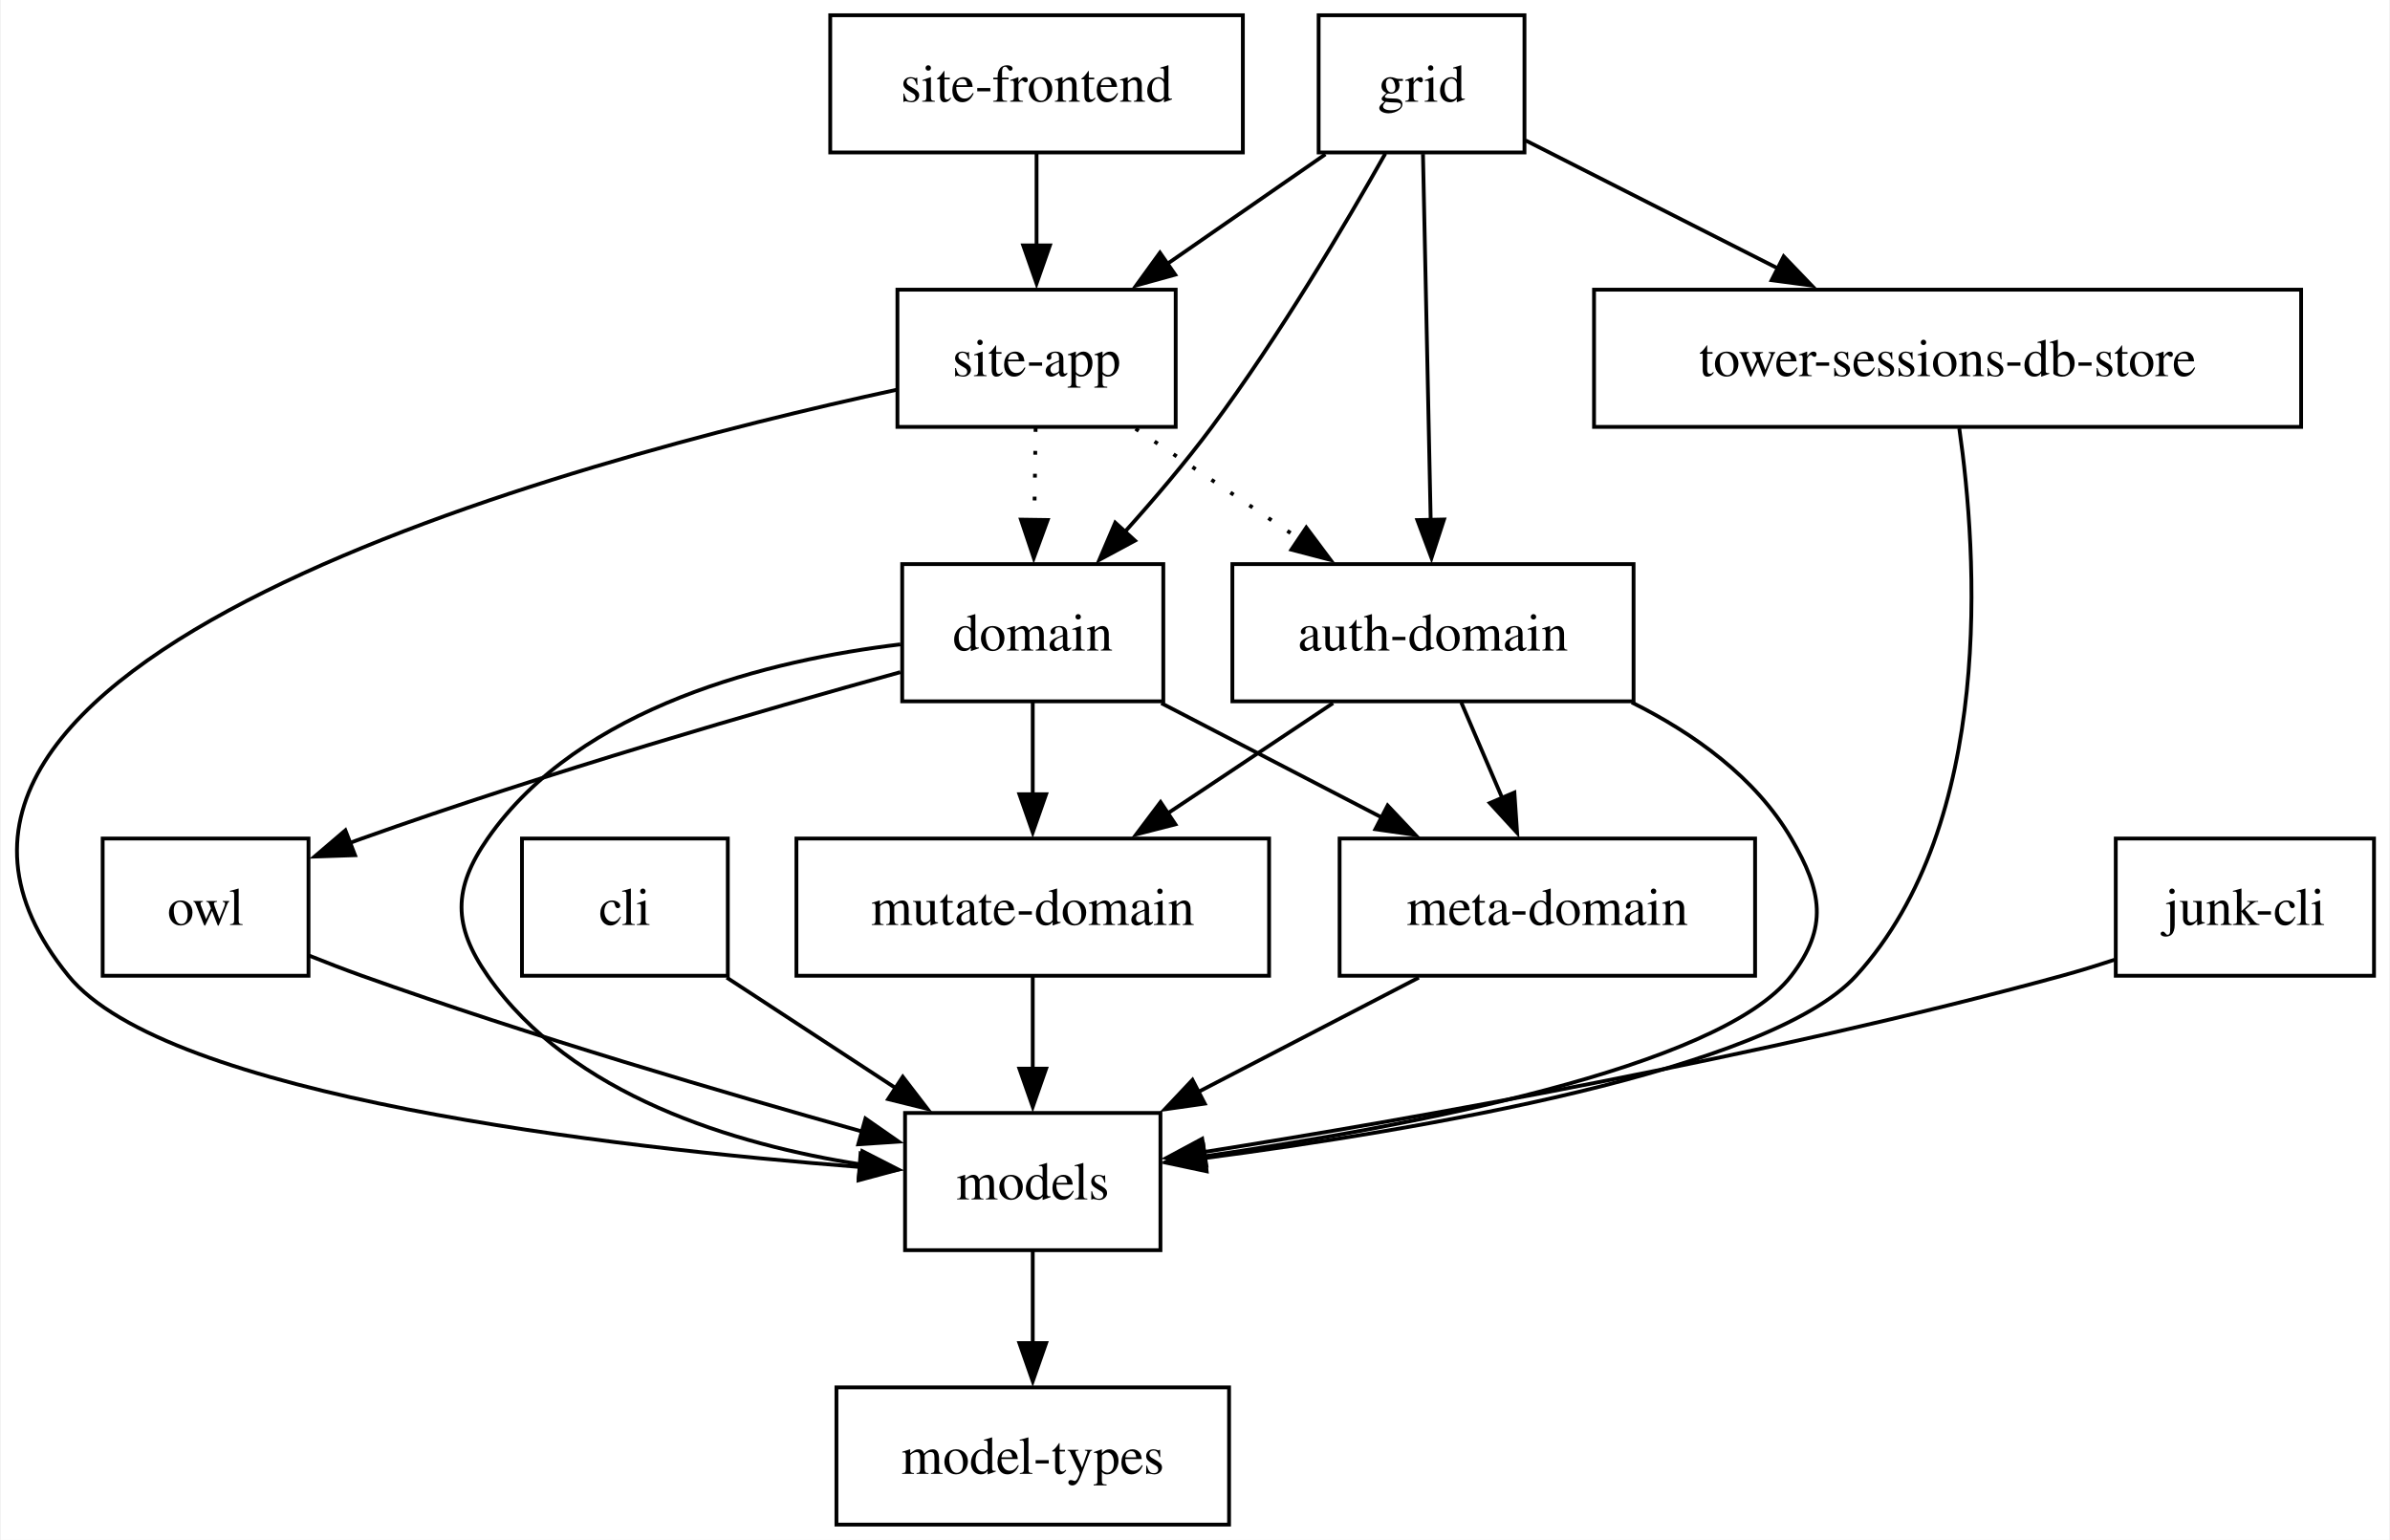
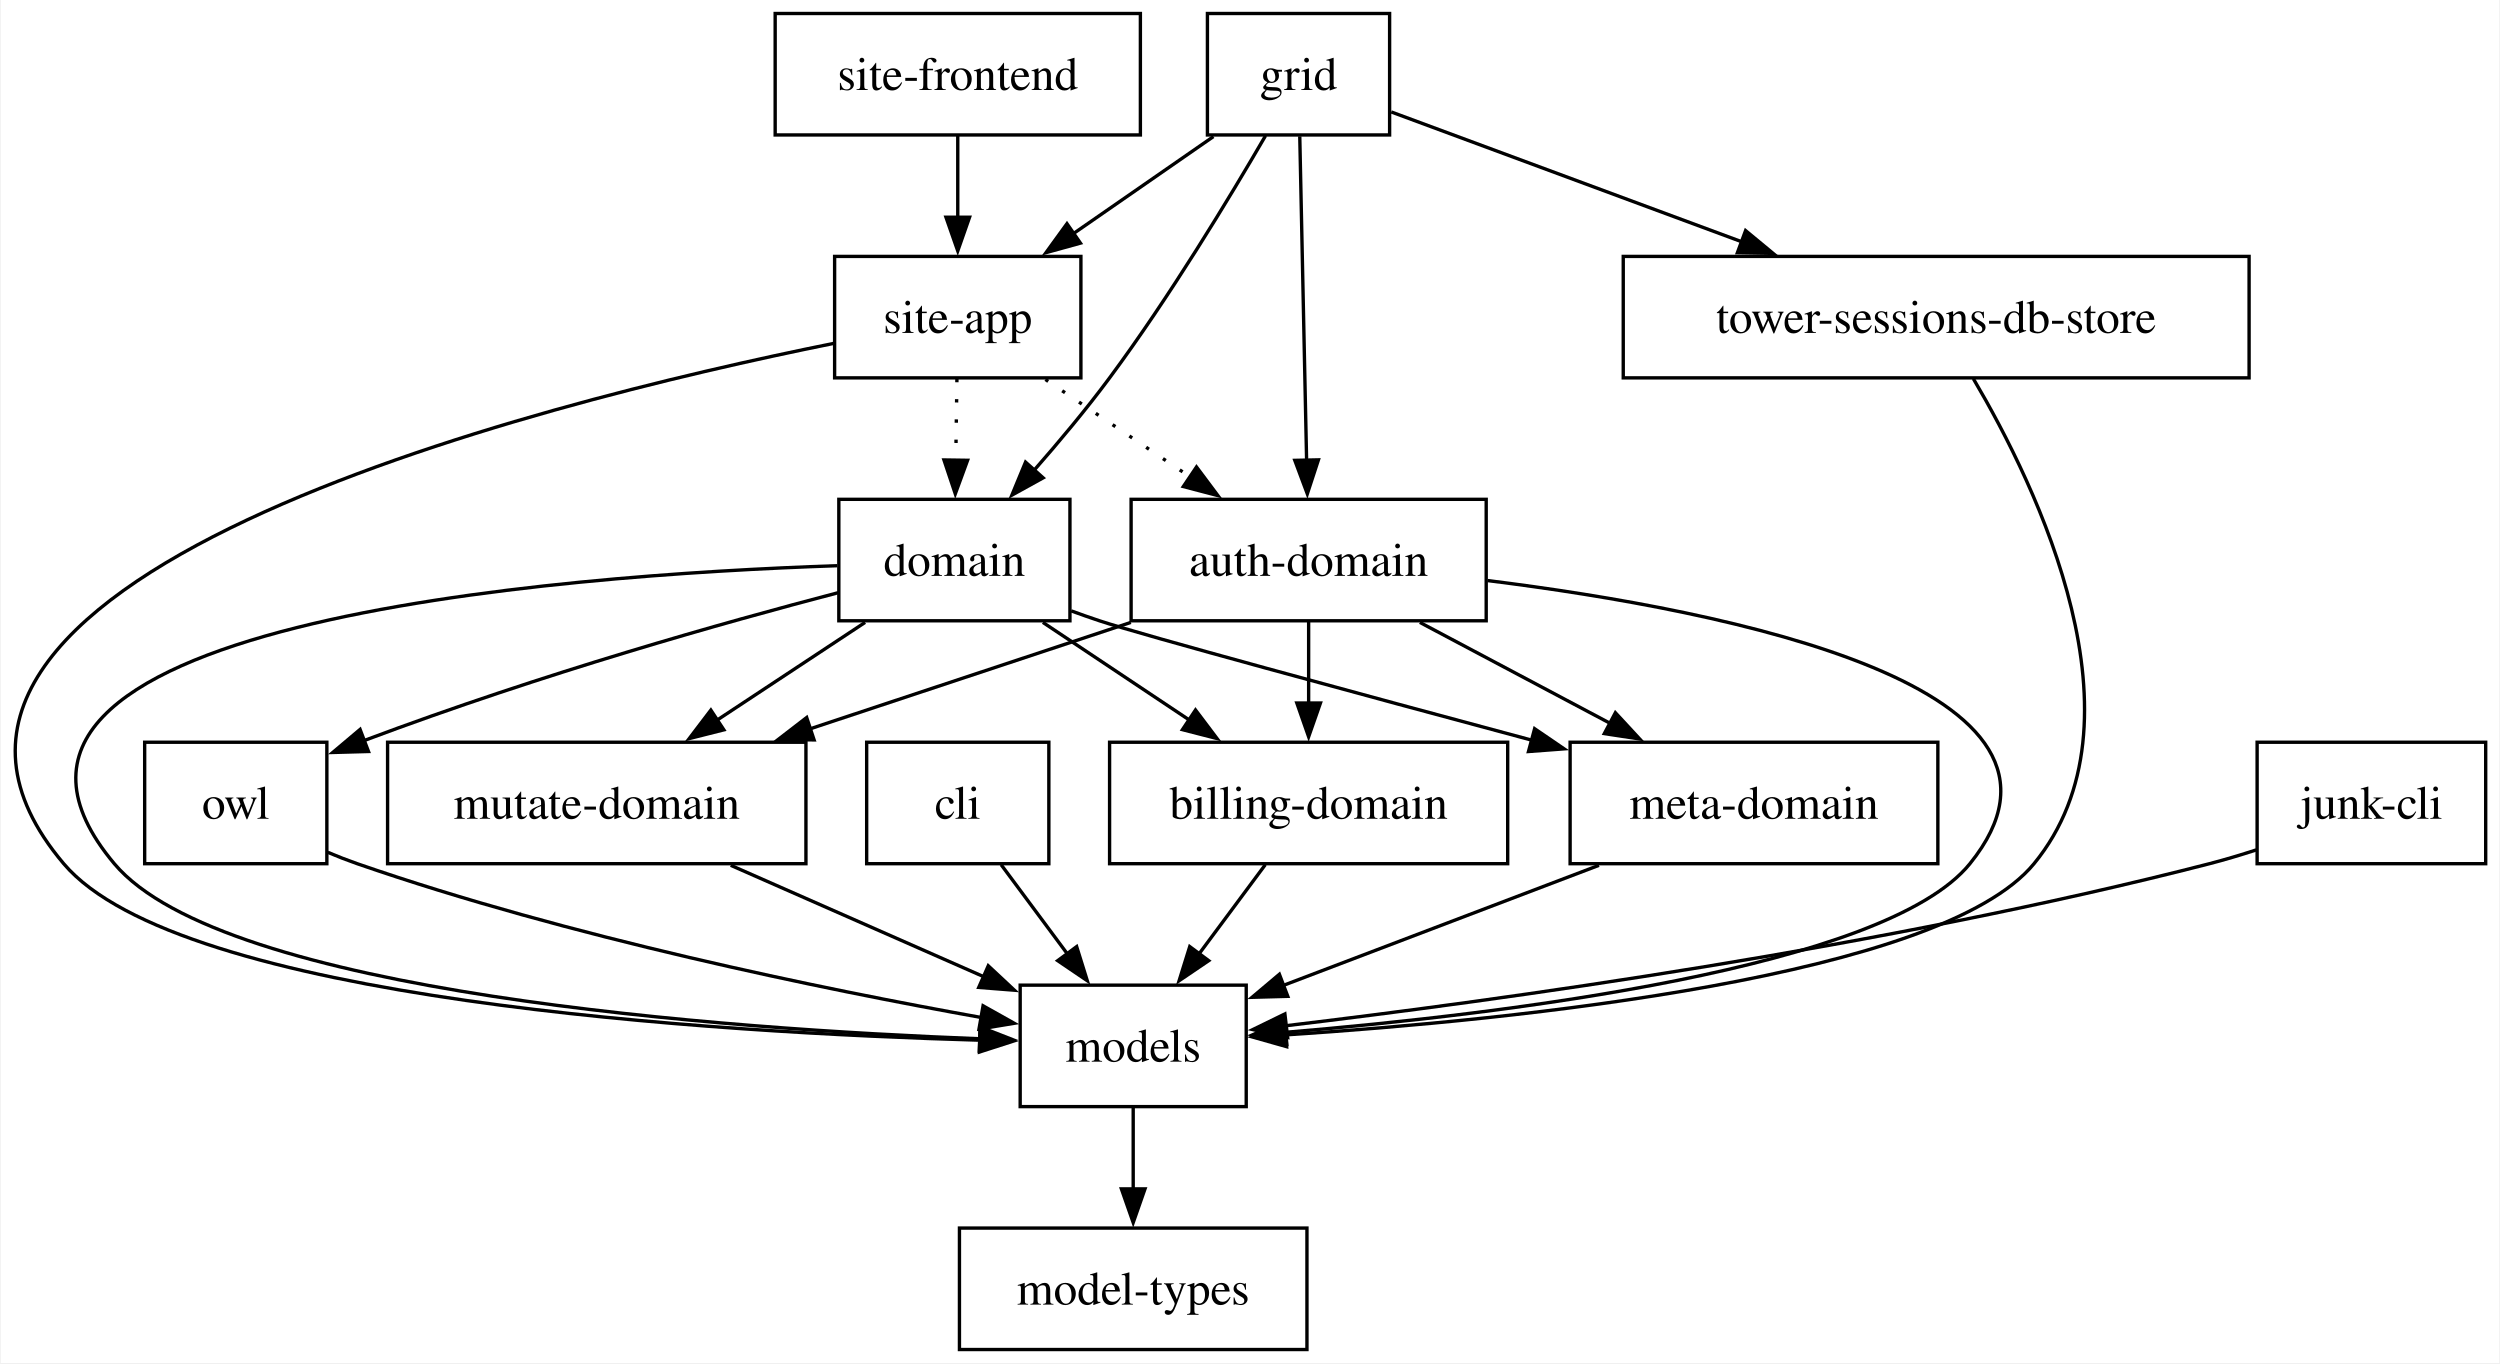
- <svg xmlns="http://www.w3.org/2000/svg" width="627pt" height="404pt" viewBox="0.00 0.00 626.61 404.00">
+ <svg xmlns="http://www.w3.org/2000/svg" width="741pt" height="404pt" viewBox="0.00 0.00 740.52 404.00">
  <g id="graph0" class="graph" transform="scale(1 1) rotate(0) translate(4 400)">
-     <polygon fill="white" stroke="none" points="-4,4 -4,-400 622.61,-400 622.61,4 -4,4" />
+     <polygon fill="white" stroke="none" points="-4,4 -4,-400 736.52,-400 736.52,4 -4,4" />
    <g id="node1" class="node">
-       <polygon fill="none" stroke="black" points="424.36,-252 319.11,-252 319.11,-216 424.36,-216 424.36,-252" />
-       <text text-anchor="middle" x="371.74" y="-229.32" font-family="Times,serif" font-size="14.00">auth-domain</text>
+       <polygon fill="none" stroke="black" points="436.27,-252 331.02,-252 331.02,-216 436.27,-216 436.27,-252" />
+       <text text-anchor="middle" x="383.64" y="-229.32" font-family="Times,serif" font-size="14.00">auth-domain</text>
    </g>
    <g id="node2" class="node">
-       <polygon fill="none" stroke="black" points="456.24,-180 347.24,-180 347.24,-144 456.24,-144 456.24,-180" />
-       <text text-anchor="middle" x="401.74" y="-157.32" font-family="Times,serif" font-size="14.00">meta-domain</text>
+       <polygon fill="none" stroke="black" points="442.64,-180 324.64,-180 324.64,-144 442.64,-144 442.64,-180" />
+       <text text-anchor="middle" x="383.64" y="-157.32" font-family="Times,serif" font-size="14.00">billing-domain</text>
    </g>
    <g id="edge1" class="edge">
-       <path fill="none" stroke="black" d="M379.16,-215.7C382.39,-208.15 386.26,-199.12 389.88,-190.68" />
-       <polygon fill="black" stroke="black" points="393.09,-192.07 393.81,-181.5 386.66,-189.31 393.09,-192.07" />
+       <path fill="none" stroke="black" d="M383.64,-215.7C383.64,-208.41 383.64,-199.73 383.64,-191.54" />
+       <polygon fill="black" stroke="black" points="387.14,-191.62 383.64,-181.62 380.14,-191.62 387.14,-191.62" />
    </g>
    <g id="node3" class="node">
-       <polygon fill="none" stroke="black" points="300.24,-108 233.24,-108 233.24,-72 300.24,-72 300.24,-108" />
-       <text text-anchor="middle" x="266.74" y="-85.33" font-family="Times,serif" font-size="14.00">models</text>
+       <polygon fill="none" stroke="black" points="365.14,-108 298.14,-108 298.14,-72 365.14,-72 365.14,-108" />
+       <text text-anchor="middle" x="331.64" y="-85.33" font-family="Times,serif" font-size="14.00">models</text>
+     </g>
+     <g id="edge3" class="edge">
+       <path fill="none" stroke="black" d="M436.69,-227.92C508.18,-218.99 621.89,-196.23 579.64,-144 554.62,-113.06 441.3,-99.39 376.84,-94.03" />
+       <polygon fill="black" stroke="black" points="377.16,-90.54 366.92,-93.24 376.61,-97.52 377.16,-90.54" />
+     </g>
+     <g id="node5" class="node">
+       <polygon fill="none" stroke="black" points="570.14,-180 461.14,-180 461.14,-144 570.14,-144 570.14,-180" />
+       <text text-anchor="middle" x="515.64" y="-157.32" font-family="Times,serif" font-size="14.00">meta-domain</text>
    </g>
    <g id="edge2" class="edge">
-       <path fill="none" stroke="black" d="M423.88,-215.72C440.21,-207.57 456.38,-196.01 465.74,-180 473.81,-166.18 475.49,-156.69 465.74,-144 447.07,-119.7 364.17,-104.18 311.44,-96.58" />
-       <polygon fill="black" stroke="black" points="312.24,-93.15 301.85,-95.24 311.27,-100.09 312.24,-93.15" />
+       <path fill="none" stroke="black" d="M416.61,-215.52C433.67,-206.47 454.7,-195.32 472.98,-185.62" />
+       <polygon fill="black" stroke="black" points="474.56,-188.75 481.76,-180.97 471.28,-182.56 474.56,-188.75" />
    </g>
-     <g id="node5" class="node">
-       <polygon fill="none" stroke="black" points="328.74,-180 204.74,-180 204.74,-144 328.74,-144 328.74,-180" />
-       <text text-anchor="middle" x="266.74" y="-157.32" font-family="Times,serif" font-size="14.00">mutate-domain</text>
-     </g>
-     <g id="edge3" class="edge">
-       <path fill="none" stroke="black" d="M345.51,-215.52C332.39,-206.76 316.31,-196.04 302.1,-186.58" />
-       <polygon fill="black" stroke="black" points="304.15,-183.73 293.89,-181.1 300.27,-189.56 304.15,-183.73" />
+     <g id="node6" class="node">
+       <polygon fill="none" stroke="black" points="234.64,-180 110.64,-180 110.64,-144 234.64,-144 234.64,-180" />
+       <text text-anchor="middle" x="172.64" y="-157.32" font-family="Times,serif" font-size="14.00">mutate-domain</text>
    </g>
    <g id="edge4" class="edge">
-       <path fill="none" stroke="black" d="M368.02,-143.52C350.49,-134.43 328.87,-123.22 310.11,-113.49" />
-       <polygon fill="black" stroke="black" points="311.86,-110.45 301.37,-108.96 308.64,-116.67 311.86,-110.45" />
+       <path fill="none" stroke="black" d="M330.94,-215.52C302.13,-205.96 266.25,-194.05 235.93,-184" />
+       <polygon fill="black" stroke="black" points="237.06,-180.69 226.47,-180.86 234.86,-187.33 237.06,-180.69" />
+     </g>
+     <g id="edge5" class="edge">
+       <path fill="none" stroke="black" d="M370.79,-143.7C364.87,-135.73 357.72,-126.1 351.15,-117.26" />
+       <polygon fill="black" stroke="black" points="354.02,-115.26 345.25,-109.32 348.4,-119.43 354.02,-115.26" />
    </g>
    <g id="node4" class="node">
-       <polygon fill="none" stroke="black" points="318.24,-36 215.24,-36 215.24,0 318.24,0 318.24,-36" />
-       <text text-anchor="middle" x="266.74" y="-13.32" font-family="Times,serif" font-size="14.00">model-types</text>
-     </g>
-     <g id="edge5" class="edge">
-       <path fill="none" stroke="black" d="M266.74,-71.7C266.74,-64.41 266.74,-55.73 266.74,-47.54" />
-       <polygon fill="black" stroke="black" points="270.24,-47.62 266.74,-37.62 263.24,-47.62 270.24,-47.62" />
+       <polygon fill="none" stroke="black" points="383.14,-36 280.14,-36 280.14,0 383.14,0 383.14,-36" />
+       <text text-anchor="middle" x="331.64" y="-13.32" font-family="Times,serif" font-size="14.00">model-types</text>
    </g>
    <g id="edge6" class="edge">
-       <path fill="none" stroke="black" d="M266.74,-143.7C266.74,-136.41 266.74,-127.73 266.74,-119.54" />
-       <polygon fill="black" stroke="black" points="270.24,-119.62 266.74,-109.62 263.24,-119.62 270.24,-119.62" />
-     </g>
-     <g id="node6" class="node">
-       <polygon fill="none" stroke="black" points="186.74,-180 132.74,-180 132.74,-144 186.74,-144 186.74,-180" />
-       <text text-anchor="middle" x="159.74" y="-157.32" font-family="Times,serif" font-size="14.00">cli</text>
+       <path fill="none" stroke="black" d="M331.64,-71.7C331.64,-64.41 331.64,-55.73 331.64,-47.54" />
+       <polygon fill="black" stroke="black" points="335.14,-47.62 331.64,-37.62 328.14,-47.62 335.14,-47.62" />
    </g>
    <g id="edge7" class="edge">
-       <path fill="none" stroke="black" d="M186.46,-143.52C199.97,-134.68 216.55,-123.84 231.12,-114.3" />
-       <polygon fill="black" stroke="black" points="232.64,-117.49 239.09,-109.09 228.8,-111.63 232.64,-117.49" />
+       <path fill="none" stroke="black" d="M469.68,-143.52C440.99,-132.6 404.25,-118.62 375.88,-107.83" />
+       <polygon fill="black" stroke="black" points="377.46,-104.69 366.87,-104.4 374.97,-111.23 377.46,-104.69" />
+     </g>
+     <g id="edge8" class="edge">
+       <path fill="none" stroke="black" d="M212.35,-143.52C235.17,-133.47 263.87,-120.84 287.4,-110.48" />
+       <polygon fill="black" stroke="black" points="288.68,-113.74 296.43,-106.5 285.86,-107.33 288.68,-113.74" />
    </g>
    <g id="node7" class="node">
-       <polygon fill="none" stroke="black" points="300.99,-252 232.49,-252 232.49,-216 300.99,-216 300.99,-252" />
-       <text text-anchor="middle" x="266.74" y="-229.32" font-family="Times,serif" font-size="14.00">domain</text>
-     </g>
-     <g id="edge8" class="edge">
-       <path fill="none" stroke="black" d="M300.46,-215.52C317.99,-206.43 339.61,-195.22 358.37,-185.49" />
-       <polygon fill="black" stroke="black" points="359.84,-188.67 367.11,-180.96 356.62,-182.45 359.84,-188.67" />
+       <polygon fill="none" stroke="black" points="306.64,-180 252.64,-180 252.64,-144 306.64,-144 306.64,-180" />
+       <text text-anchor="middle" x="279.64" y="-157.32" font-family="Times,serif" font-size="14.00">cli</text>
    </g>
    <g id="edge9" class="edge">
-       <path fill="none" stroke="black" d="M232.02,-230.94C198.06,-226.86 148.01,-214.88 123.74,-180 114.6,-166.87 114.6,-157.13 123.74,-144 145.65,-112.51 188.58,-99.68 221.71,-94.49" />
-       <polygon fill="black" stroke="black" points="222.03,-97.98 231.47,-93.15 221.09,-91.04 222.03,-97.98" />
+       <path fill="none" stroke="black" d="M292.5,-143.7C298.41,-135.73 305.57,-126.1 312.13,-117.26" />
+       <polygon fill="black" stroke="black" points="314.88,-119.43 318.03,-109.32 309.26,-115.26 314.88,-119.43" />
+     </g>
+     <g id="node8" class="node">
+       <polygon fill="none" stroke="black" points="312.89,-252 244.39,-252 244.39,-216 312.89,-216 312.89,-252" />
+       <text text-anchor="middle" x="278.64" y="-229.32" font-family="Times,serif" font-size="14.00">domain</text>
    </g>
    <g id="edge10" class="edge">
-       <path fill="none" stroke="black" d="M266.74,-215.7C266.74,-208.41 266.74,-199.73 266.74,-191.54" />
-       <polygon fill="black" stroke="black" points="270.24,-191.62 266.74,-181.62 263.24,-191.62 270.24,-191.62" />
+       <path fill="none" stroke="black" d="M304.87,-215.52C317.99,-206.76 334.08,-196.04 348.28,-186.58" />
+       <polygon fill="black" stroke="black" points="350.11,-189.56 356.49,-181.1 346.23,-183.73 350.11,-189.56" />
    </g>
-     <g id="node8" class="node">
-       <polygon fill="none" stroke="black" points="76.74,-180 22.74,-180 22.74,-144 76.74,-144 76.74,-180" />
-       <text text-anchor="middle" x="49.74" y="-157.32" font-family="Times,serif" font-size="14.00">owl</text>
+     <g id="edge12" class="edge">
+       <path fill="none" stroke="black" d="M243.94,-232.33C162.34,-229.58 -30.44,-215.54 29.64,-144 61.92,-105.57 210.5,-95 286.54,-92.09" />
+       <polygon fill="black" stroke="black" points="286.27,-95.61 296.14,-91.76 286.02,-88.61 286.27,-95.61" />
    </g>
    <g id="edge11" class="edge">
-       <path fill="none" stroke="black" d="M232.01,-223.65C196.26,-213.78 139.13,-197.27 90.74,-180 89.61,-179.6 88.48,-179.18 87.33,-178.76" />
-       <polygon fill="black" stroke="black" points="88.94,-175.63 78.35,-175.27 86.41,-182.15 88.94,-175.63" />
+       <path fill="none" stroke="black" d="M313.25,-218.94C316.08,-217.91 318.9,-216.91 321.64,-216 334.06,-211.86 398.53,-194.38 449.79,-180.61" />
+       <polygon fill="black" stroke="black" points="450.62,-184.01 459.37,-178.04 448.8,-177.25 450.62,-184.01" />
    </g>
-     <g id="edge12" class="edge">
-       <path fill="none" stroke="black" d="M76.94,-149.27C81.52,-147.43 86.24,-145.61 90.74,-144 134.81,-128.27 186.14,-113.17 221.95,-103.14" />
-       <polygon fill="black" stroke="black" points="222.85,-106.53 231.54,-100.48 220.97,-99.78 222.85,-106.53" />
+     <g id="edge13" class="edge">
+       <path fill="none" stroke="black" d="M252.17,-215.52C238.91,-206.76 222.68,-196.04 208.34,-186.58" />
+       <polygon fill="black" stroke="black" points="210.31,-183.68 200.04,-181.09 206.46,-189.53 210.31,-183.68" />
    </g>
    <g id="node9" class="node">
-       <polygon fill="none" stroke="black" points="395.74,-396 341.74,-396 341.74,-360 395.74,-360 395.74,-396" />
-       <text text-anchor="middle" x="368.74" y="-373.32" font-family="Times,serif" font-size="14.00">grid</text>
-     </g>
-     <g id="edge13" class="edge">
-       <path fill="none" stroke="black" d="M369.11,-359.59C369.61,-335.61 370.53,-292.14 371.14,-263.42" />
-       <polygon fill="black" stroke="black" points="374.63,-263.7 371.35,-253.62 367.64,-263.55 374.63,-263.7" />
+       <polygon fill="none" stroke="black" points="92.64,-180 38.64,-180 38.64,-144 92.64,-144 92.64,-180" />
+       <text text-anchor="middle" x="65.64" y="-157.32" font-family="Times,serif" font-size="14.00">owl</text>
    </g>
    <g id="edge14" class="edge">
-       <path fill="none" stroke="black" d="M359.23,-359.7C348.88,-341.34 331.41,-311.76 313.74,-288 306.77,-278.63 298.5,-268.91 290.85,-260.4" />
-       <polygon fill="black" stroke="black" points="293.55,-258.16 284.22,-253.14 288.38,-262.88 293.55,-258.16" />
+       <path fill="none" stroke="black" d="M244.2,-224.33C210.41,-215.47 157.33,-200.61 103.7,-180.51" />
+       <polygon fill="black" stroke="black" points="104.98,-177.26 94.39,-176.97 102.49,-183.8 104.98,-177.26" />
+     </g>
+     <g id="edge15" class="edge">
+       <path fill="none" stroke="black" d="M92.9,-147.38C95.82,-146.15 98.77,-145 101.64,-144 164.28,-122.28 239.61,-106.84 286.57,-98.42" />
+       <polygon fill="black" stroke="black" points="287.14,-101.88 296.38,-96.7 285.93,-94.98 287.14,-101.88" />
    </g>
    <g id="node10" class="node">
-       <polygon fill="none" stroke="black" points="304.24,-324 231.24,-324 231.24,-288 304.24,-288 304.24,-324" />
-       <text text-anchor="middle" x="267.74" y="-301.32" font-family="Times,serif" font-size="14.00">site-app</text>
+       <polygon fill="none" stroke="black" points="407.64,-396 353.64,-396 353.64,-360 407.64,-360 407.64,-396" />
+       <text text-anchor="middle" x="380.64" y="-373.32" font-family="Times,serif" font-size="14.00">grid</text>
    </g>
-     <g id="edge15" class="edge">
-       <path fill="none" stroke="black" d="M343.51,-359.52C330.89,-350.76 315.42,-340.04 301.76,-330.58" />
-       <polygon fill="black" stroke="black" points="304.1,-327.94 293.89,-325.12 300.11,-333.7 304.1,-327.94" />
+     <g id="edge16" class="edge">
+       <path fill="none" stroke="black" d="M381.01,-359.59C381.52,-335.61 382.43,-292.14 383.04,-263.42" />
+       <polygon fill="black" stroke="black" points="386.54,-263.7 383.25,-253.62 379.54,-263.55 386.54,-263.7" />
+     </g>
+     <g id="edge17" class="edge">
+       <path fill="none" stroke="black" d="M370.86,-359.76C360.22,-341.45 342.37,-311.9 324.64,-288 317.75,-278.7 309.63,-269.01 302.16,-260.49" />
+       <polygon fill="black" stroke="black" points="304.95,-258.37 295.68,-253.24 299.73,-263.03 304.95,-258.37" />
    </g>
    <g id="node11" class="node">
-       <polygon fill="none" stroke="black" points="599.49,-324 413.99,-324 413.99,-288 599.49,-288 599.49,-324" />
-       <text text-anchor="middle" x="506.74" y="-301.32" font-family="Times,serif" font-size="14.00">tower-sessions-db-store</text>
+       <polygon fill="none" stroke="black" points="316.14,-324 243.14,-324 243.14,-288 316.14,-288 316.14,-324" />
+       <text text-anchor="middle" x="279.64" y="-301.32" font-family="Times,serif" font-size="14.00">site-app</text>
    </g>
-     <g id="edge16" class="edge">
-       <path fill="none" stroke="black" d="M396,-363.17C414.92,-353.57 440.55,-340.58 462.38,-329.5" />
-       <polygon fill="black" stroke="black" points="463.74,-332.73 471.08,-325.09 460.58,-326.49 463.74,-332.73" />
+     <g id="edge18" class="edge">
+       <path fill="none" stroke="black" d="M355.42,-359.52C342.79,-350.76 327.32,-340.04 313.66,-330.58" />
+       <polygon fill="black" stroke="black" points="316,-327.94 305.79,-325.12 312.01,-333.7 316,-327.94" />
    </g>
-     <g id="edge17" class="edge">
-       <path fill="none" stroke="black" stroke-dasharray="1,5" d="M293.71,-287.52C306.72,-278.76 322.65,-268.04 336.71,-258.58" />
-       <polygon fill="black" stroke="black" points="338.5,-261.59 344.84,-253.11 334.59,-255.79 338.5,-261.59" />
+     <g id="node12" class="node">
+       <polygon fill="none" stroke="black" points="662.39,-324 476.89,-324 476.89,-288 662.39,-288 662.39,-324" />
+       <text text-anchor="middle" x="569.64" y="-301.32" font-family="Times,serif" font-size="14.00">tower-sessions-db-store</text>
    </g>
    <g id="edge19" class="edge">
-       <path fill="none" stroke="black" d="M230.99,-297.73C145.79,-279.3 -53.08,-226.27 13.74,-144 39.43,-112.37 155.98,-98.95 221.56,-93.81" />
-       <polygon fill="black" stroke="black" points="221.57,-97.32 231.28,-93.09 221.05,-90.34 221.57,-97.32" />
-     </g>
-     <g id="edge18" class="edge">
-       <path fill="none" stroke="black" stroke-dasharray="1,5" d="M267.49,-287.7C267.39,-280.41 267.26,-271.73 267.15,-263.54" />
-       <polygon fill="black" stroke="black" points="270.65,-263.57 267.01,-253.62 263.65,-263.67 270.65,-263.57" />
+       <path fill="none" stroke="black" d="M408.12,-366.82C435.31,-356.75 477.74,-341.04 512.29,-328.24" />
+       <polygon fill="black" stroke="black" points="513.15,-331.65 521.31,-324.9 510.72,-325.09 513.15,-331.65" />
    </g>
    <g id="edge20" class="edge">
-       <path fill="none" stroke="black" d="M509.81,-287.62C514.49,-254.98 519.38,-184.21 482.74,-144 460.05,-119.1 367.95,-103.52 311.6,-96.13" />
-       <polygon fill="black" stroke="black" points="312.36,-92.7 301.99,-94.9 311.47,-99.64 312.36,-92.7" />
+       <path fill="none" stroke="black" stroke-dasharray="1,5" d="M305.62,-287.52C318.62,-278.76 334.55,-268.04 348.61,-258.58" />
+       <polygon fill="black" stroke="black" points="350.4,-261.59 356.74,-253.11 346.49,-255.79 350.4,-261.59" />
    </g>
-     <g id="node12" class="node">
-       <polygon fill="none" stroke="black" points="618.61,-180 550.86,-180 550.86,-144 618.61,-144 618.61,-180" />
-       <text text-anchor="middle" x="584.74" y="-157.32" font-family="Times,serif" font-size="14.00">junk-cli</text>
+     <g id="edge22" class="edge">
+       <path fill="none" stroke="black" d="M242.82,-298.21C154.61,-280.41 -56.41,-227.91 14.64,-144 48.96,-103.46 207.56,-93.91 286.61,-91.67" />
+       <polygon fill="black" stroke="black" points="286.25,-95.18 296.16,-91.43 286.07,-88.18 286.25,-95.18" />
    </g>
    <g id="edge21" class="edge">
-       <path fill="none" stroke="black" d="M550.59,-148.22C545.96,-146.69 541.26,-145.24 536.74,-144 458.61,-122.62 365.53,-106.31 311.58,-97.74" />
-       <polygon fill="black" stroke="black" points="312.27,-94.3 301.85,-96.21 311.19,-101.22 312.27,-94.3" />
+       <path fill="none" stroke="black" stroke-dasharray="1,5" d="M279.39,-287.7C279.29,-280.41 279.17,-271.73 279.05,-263.54" />
+       <polygon fill="black" stroke="black" points="282.55,-263.57 278.91,-253.62 275.55,-263.67 282.55,-263.57" />
+     </g>
+     <g id="edge23" class="edge">
+       <path fill="none" stroke="black" d="M580.66,-287.75C599.63,-255.64 633.24,-186.15 598.64,-144 571.07,-110.42 445.38,-97.74 376.73,-93.25" />
+       <polygon fill="black" stroke="black" points="377.12,-89.77 366.93,-92.65 376.69,-96.76 377.12,-89.77" />
    </g>
    <g id="node13" class="node">
-       <polygon fill="none" stroke="black" points="321.86,-396 213.61,-396 213.61,-360 321.86,-360 321.86,-396" />
-       <text text-anchor="middle" x="267.74" y="-373.32" font-family="Times,serif" font-size="14.00">site-frontend</text>
+       <polygon fill="none" stroke="black" points="732.52,-180 664.77,-180 664.77,-144 732.52,-144 732.52,-180" />
+       <text text-anchor="middle" x="698.64" y="-157.32" font-family="Times,serif" font-size="14.00">junk-cli</text>
    </g>
-     <g id="edge22" class="edge">
-       <path fill="none" stroke="black" d="M267.74,-359.7C267.74,-352.41 267.74,-343.73 267.74,-335.54" />
-       <polygon fill="black" stroke="black" points="271.24,-335.62 267.74,-325.62 264.24,-335.62 271.24,-335.62" />
+     <g id="edge24" class="edge">
+       <path fill="none" stroke="black" d="M664.52,-148.09C659.89,-146.59 655.18,-145.17 650.64,-144 554.63,-119.23 439.26,-103.41 376.94,-95.98" />
+       <polygon fill="black" stroke="black" points="377.42,-92.51 367.08,-94.83 376.6,-99.47 377.42,-92.51" />
+     </g>
+     <g id="node14" class="node">
+       <polygon fill="none" stroke="black" points="333.77,-396 225.52,-396 225.52,-360 333.77,-360 333.77,-396" />
+       <text text-anchor="middle" x="279.64" y="-373.32" font-family="Times,serif" font-size="14.00">site-frontend</text>
+     </g>
+     <g id="edge25" class="edge">
+       <path fill="none" stroke="black" d="M279.64,-359.7C279.64,-352.41 279.64,-343.73 279.64,-335.54" />
+       <polygon fill="black" stroke="black" points="283.14,-335.62 279.64,-325.62 276.14,-335.62 283.14,-335.62" />
    </g>
  </g>
</svg>
